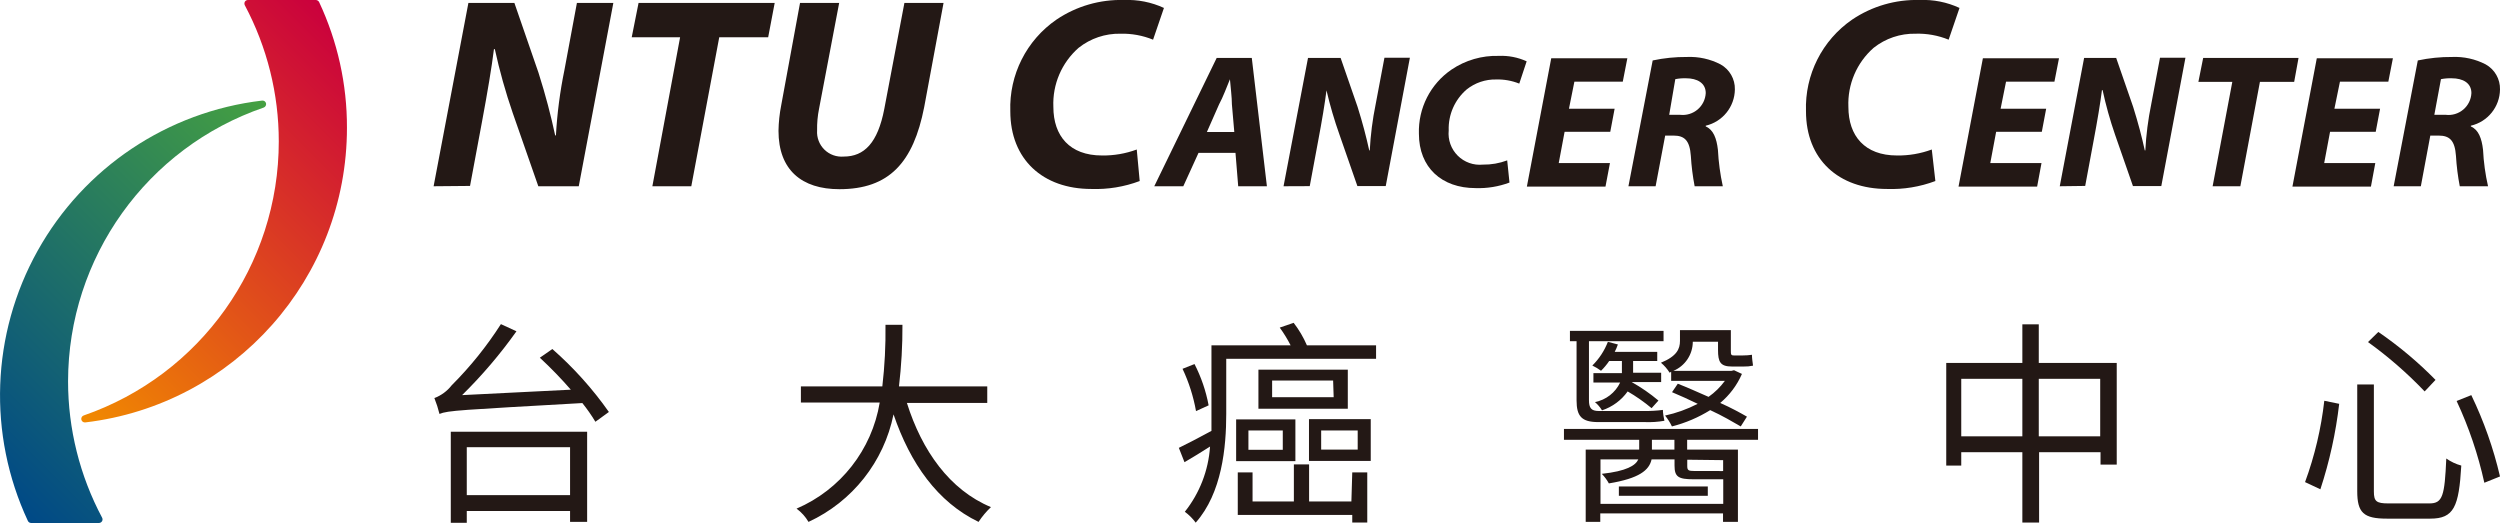
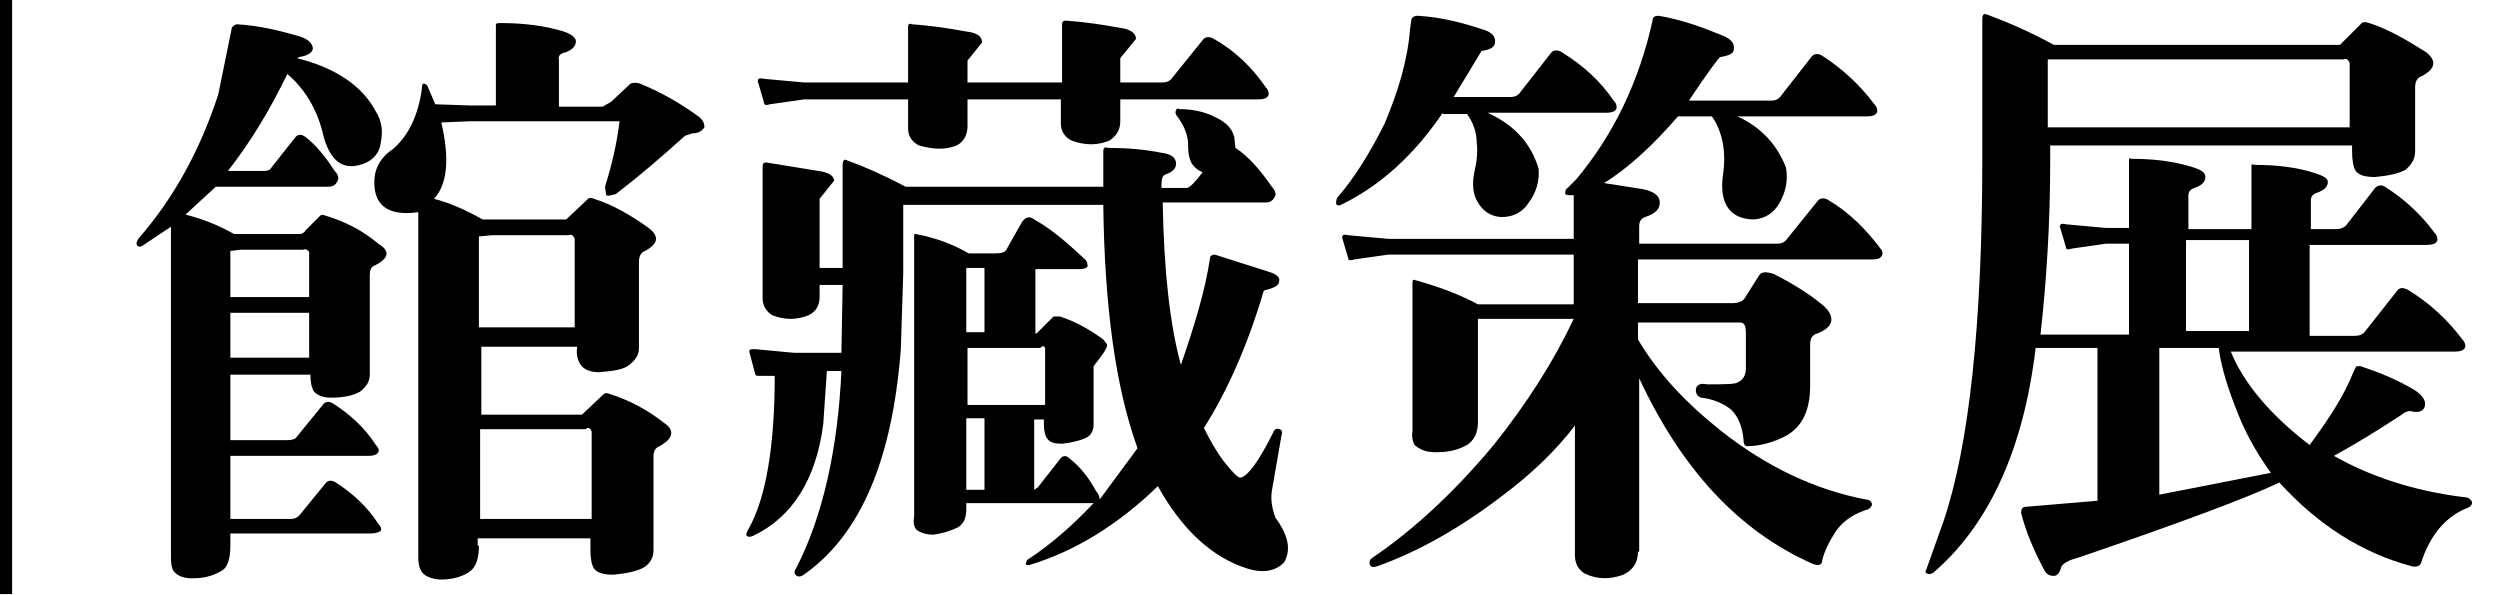
- <svg xmlns="http://www.w3.org/2000/svg" id="圖層_1" data-name="圖層 1" viewBox="0 0 229.93 48.1">
-   <defs>
-     <style>.cls-1{fill:#231815;}.cls-2{fill:url(#未命名漸層_13);}.cls-3{fill:url(#未命名漸層_2);}</style>
-     <linearGradient id="未命名漸層_13" x1="-2.09" y1="43.28" x2="28.09" y2="13.1" gradientUnits="userSpaceOnUse">
-       <stop offset="0" stop-color="#004987" />
-       <stop offset="1" stop-color="#45a041" />
-     </linearGradient>
-     <linearGradient id="未命名漸層_2" x1="3.82" y1="35" x2="34" y2="4.82" gradientUnits="userSpaceOnUse">
-       <stop offset="0" stop-color="#f18a00" />
-       <stop offset="1" stop-color="#ca003d" />
-     </linearGradient>
-   </defs>
-   <path class="cls-1" d="M215.14,37.14A40,40,0,0,1,213.41,45L212,44.34a32.18,32.18,0,0,0,1.77-7.48Zm3.19-1.78V45.2c0,.92.23,1.1,1.35,1.1h3.76c1.22,0,1.4-.7,1.55-4.13a4.46,4.46,0,0,0,1.38.65c-.22,3.78-.67,4.88-2.85,4.88h-4c-2.13,0-2.72-.54-2.72-2.52V35.36Zm.41-4.83A35.33,35.33,0,0,1,224,34.94L223,36a37.45,37.45,0,0,0-5.21-4.54Zm8.55,5.81a36.06,36.06,0,0,1,2.64,7.48l-1.44.58a36.11,36.11,0,0,0-2.55-7.52Z" />
-   <path class="cls-2" d="M6.26,35.07a26.65,26.65,0,0,1,18-25.18.34.34,0,0,0,.21-.38.33.33,0,0,0-.36-.26A27.3,27.3,0,0,0,2.56,47.9a.33.33,0,0,0,.3.2H9.11a.34.34,0,0,0,.28-.17.33.33,0,0,0,0-.32A26.68,26.68,0,0,1,6.26,35.07Z" />
-   <path class="cls-3" d="M29.35.19a.35.35,0,0,0-.3-.19H22.8a.33.33,0,0,0-.28.16.35.35,0,0,0,0,.33A26.64,26.64,0,0,1,25.64,13,26.66,26.66,0,0,1,7.7,38.21a.33.33,0,0,0,.15.64,27.28,27.28,0,0,0,24.06-27.1A27.05,27.05,0,0,0,29.35.19Z" />
-   <path class="cls-1" d="M50.8,32.1A32.8,32.8,0,0,1,56,37.89l-1.24.9a15.72,15.72,0,0,0-1.2-1.72c-11.23.64-12.37.68-13.14,1a11.08,11.08,0,0,0-.47-1.46,3.63,3.63,0,0,0,1.59-1.17,33.46,33.46,0,0,0,4.53-5.63l1.43.66a43.79,43.79,0,0,1-5,5.87l10-.5a38.08,38.08,0,0,0-2.85-2.94Zm-9.34,7.61H54V48H52.43V47h-9.5v1.08H41.46Zm1.47,1.42v4.41h9.5V41.13Z" />
-   <path class="cls-1" d="M83.41,37.06c1.38,4.39,3.93,8,7.73,9.58A7.6,7.6,0,0,0,90,48c-3.77-1.82-6.27-5.35-7.82-9.89A13.94,13.94,0,0,1,74.36,48a4.07,4.07,0,0,0-1.1-1.22,12.92,12.92,0,0,0,7.65-9.76H73.66V35.54h7.49a44.11,44.11,0,0,0,.29-5.67H83a46.39,46.39,0,0,1-.32,5.67h8.12v1.52Z" />
-   <path class="cls-1" d="M126.56,31.76V33H112.78v5.07c0,3.06-.39,7.27-2.81,10a4.6,4.6,0,0,0-1-1,10.78,10.78,0,0,0,2.32-6c-.8.52-1.61,1-2.35,1.44l-.52-1.32c.79-.38,1.85-.94,3-1.56,0-.54,0-1,0-1.54V31.76h7.28a12,12,0,0,0-1-1.63l1.28-.44a9.67,9.67,0,0,1,1.22,2.07ZM110,37.81a15.48,15.48,0,0,0-1.24-3.89l1.1-.44a13.93,13.93,0,0,1,1.3,3.8Zm3.69.76h5.45v3.84h-5.45Zm10.68,4.88h1.38v4.61h-1.38v-.7H113.84V43.45h1.36v2.67H119V42.71h1.4v3.41h3.89Zm-9.55-2.08h3.16V39.59h-3.16Zm9.14-3.78h-8.22V34h8.22ZM122.61,35H117v1.53h5.66Zm-2.22,3.55h5.68v3.84h-5.68Zm1.12,2.8h3.36V39.59h-3.36Z" />
-   <path class="cls-1" d="M155.17,40.45v.9h4.67V48h-1.37v-.78H147.18V48h-1.34V41.35h4.92v-.9h-6.92v-1h17.85v1ZM145,31.38h-.61v-.95H153v.95h-6.86V36.8c0,.71.2,1,.9,1h4.15a11.8,11.8,0,0,0,1.75-.1c0,.32.08.72.14,1a8.48,8.48,0,0,1-1.81.12H147c-1.54,0-2-.54-2-2Zm5.07,3.76,0,0a15.78,15.78,0,0,1,2.46,1.7l-.63.7A15.91,15.91,0,0,0,149.7,36a4.72,4.72,0,0,1-2.36,1.74,3.16,3.16,0,0,0-.65-.76,3.26,3.26,0,0,0,2.32-1.8h-2.46v-.86h2.62V33.2H148a5.6,5.6,0,0,1-.75.9,4.84,4.84,0,0,0-.8-.48,6.25,6.25,0,0,0,1.43-2.18l.92.24a4.78,4.78,0,0,1-.29.68h3.91v.84h-2.22v1.08h2.58v.86Zm8.42,11.2V44.08h-2.73c-1.4,0-1.75-.22-1.75-1.26v-.57h-2.11c-.22,1-1.14,1.75-3.93,2.21a4,4,0,0,0-.65-.88c2.28-.25,3.11-.77,3.36-1.33h-3.48v4.09Zm-9.6-1.6h8.18v.86h-8.18ZM154,40.45h-2.07v.9H154Zm-.44-6.17a3.79,3.79,0,0,0-.8-.92c1.47-.6,1.75-1.28,1.75-2v-1h4.68v1.85c0,.38,0,.48.27.48h.87a5.19,5.19,0,0,0,.8-.06c0,.28.06.72.1,1a3.65,3.65,0,0,1-.86.08h-1.08c-1.07,0-1.28-.42-1.28-1.52v-.76h-2.32a2.91,2.91,0,0,1-1.79,2.68h5.34l.24-.06.73.34a7.22,7.22,0,0,1-2,2.67c1,.44,1.83.9,2.46,1.26l-.57.9c-.69-.4-1.71-1-2.81-1.5a12.46,12.46,0,0,1-3.52,1.5,5,5,0,0,0-.63-1,12.15,12.15,0,0,0,3-1.08c-.81-.39-1.63-.77-2.36-1.07l.53-.78c.87.34,1.85.78,2.83,1.21a6.54,6.54,0,0,0,1.5-1.47h-4.94v-.84Zm1.62,8v.57c0,.4.09.47.68.47h2.24a1.85,1.85,0,0,0,.38,0v-1Z" />
-   <path class="cls-1" d="M194.68,33.38v9.35h-1.49V41.59h-5.65v6.47H186V41.59h-5.62v1.23H179V33.38H186V29.83h1.51v3.55ZM186,40.13V34.84h-5.62v5.29Zm7.16,0V34.84h-5.65v5.29Z" />
-   <path class="cls-1" d="M39.88,17.13,43.08.27h4.23L49.53,6.7c.68,2.15,1.13,3.9,1.53,5.75h.07a41.06,41.06,0,0,1,.78-6L53.06.27h3.35L53.23,17.13H49.51L47.16,10.4a52.33,52.33,0,0,1-1.65-5.88l-.08,0c-.2,1.63-.6,4-1.1,6.68l-1.1,5.9Z" />
-   <path class="cls-1" d="M62.55,3.43H58.1L58.73.27H71.25l-.6,3.16h-4.5l-2.57,13.7H60Z" />
-   <path class="cls-1" d="M77.18.27,75.33,10a9.22,9.22,0,0,0-.18,2,2.26,2.26,0,0,0,2.45,2.4c1.88,0,3.13-1.25,3.73-4.38L83.18.27h3.6L85,9.85c-1,5.1-3.22,7.55-7.8,7.55-3.47,0-5.6-1.77-5.6-5.37a13.15,13.15,0,0,1,.25-2.35L73.58.27Z" />
-   <path class="cls-1" d="M104.82,16.65a11.49,11.49,0,0,1-4.45.73c-4.45,0-7.45-2.71-7.45-7.15A9.82,9.82,0,0,1,97.17,1.8a10.58,10.58,0,0,1,6.2-1.8,8,8,0,0,1,3.68.73l-1,2.92a7.45,7.45,0,0,0-3-.55,6,6,0,0,0-3.85,1.3,6.84,6.84,0,0,0-2.32,5.43c0,2.67,1.5,4.47,4.47,4.47a8.81,8.81,0,0,0,3.2-.55Z" />
-   <path class="cls-1" d="M110.23,14.06l-1.4,3.07h-2.67l5.74-11.8h3.23l1.39,11.8h-2.64l-.25-3.07Zm3.29-1.92L113.3,9.6c0-.65-.12-1.59-.18-2.31h0c-.3.72-.63,1.63-1,2.31L111,12.14Z" />
-   <path class="cls-1" d="M118.05,17.13l2.25-11.8h3l1.56,4.5c.47,1.5.79,2.73,1.07,4h.05a28.54,28.54,0,0,1,.54-4.23l.81-4.29h2.34l-2.22,11.8h-2.61l-1.64-4.71A37.66,37.66,0,0,1,122,8.31h0c-.14,1.14-.42,2.82-.77,4.67l-.77,4.14Z" />
-   <path class="cls-1" d="M138.83,16.79a8.08,8.08,0,0,1-3.12.51c-3.11,0-5.21-1.89-5.21-5a6.88,6.88,0,0,1,3-5.9,7.37,7.37,0,0,1,4.34-1.26,5.59,5.59,0,0,1,2.57.5l-.68,2.05a5.31,5.31,0,0,0-2.13-.38,4.2,4.2,0,0,0-2.7.91A4.75,4.75,0,0,0,133.24,12a2.87,2.87,0,0,0,3.14,3.14,6.1,6.1,0,0,0,2.24-.39Z" />
-   <path class="cls-1" d="M148.1,12.12h-4.2L143.36,15h4.71l-.41,2.16h-7.23l2.24-11.8h7l-.42,2.15h-4.45L144.3,10h4.2Z" />
-   <path class="cls-1" d="M152,5.56a14.49,14.49,0,0,1,3.15-.32,6.13,6.13,0,0,1,3.09.68,2.57,2.57,0,0,1,1.32,2.31,3.47,3.47,0,0,1-2.68,3.33v.07c.7.3,1,1.09,1.12,2.15a20.69,20.69,0,0,0,.45,3.35h-2.59a21.38,21.38,0,0,1-.35-2.79c-.1-1.43-.59-1.87-1.59-1.87h-.77l-.88,4.66h-2.5Zm1.52,5h1a2.12,2.12,0,0,0,2.36-2c0-.94-.81-1.36-1.8-1.36a4.38,4.38,0,0,0-1,.08Z" />
-   <path class="cls-1" d="M178,16.65a11.49,11.49,0,0,1-4.45.73c-4.45,0-7.45-2.71-7.45-7.15a9.82,9.82,0,0,1,4.25-8.43,10.58,10.58,0,0,1,6.2-1.8,7.92,7.92,0,0,1,3.67.73l-1,2.92a7.45,7.45,0,0,0-3.05-.55,6,6,0,0,0-3.85,1.3A6.84,6.84,0,0,0,170,9.83c0,2.67,1.5,4.47,4.47,4.47a8.85,8.85,0,0,0,3.2-.55Z" />
-   <path class="cls-1" d="M187.79,12.12h-4.2L183.05,15h4.71l-.4,2.16h-7.23l2.24-11.8h7l-.42,2.15h-4.45L184,10h4.19Z" />
-   <path class="cls-1" d="M189.44,17.13l2.24-11.8h2.95l1.56,4.5c.47,1.5.79,2.73,1.07,4h.05a28.54,28.54,0,0,1,.54-4.23l.81-4.29H201l-2.22,11.8h-2.61l-1.64-4.71a35.4,35.4,0,0,1-1.15-4.11h-.06c-.14,1.14-.42,2.82-.77,4.67l-.77,4.14Z" />
-   <path class="cls-1" d="M205.31,7.53h-3.12l.44-2.2h8.77L211,7.53h-3.15l-1.8,9.6H203.5Z" />
-   <path class="cls-1" d="M218.5,12.12h-4.2L213.76,15h4.7l-.4,2.16h-7.22l2.24-11.8h7l-.42,2.15h-4.45L214.7,10h4.2Z" />
-   <path class="cls-1" d="M222.37,5.56a14.56,14.56,0,0,1,3.15-.32,6.13,6.13,0,0,1,3.09.68,2.57,2.57,0,0,1,1.32,2.31,3.46,3.46,0,0,1-2.68,3.33v.07c.7.3,1,1.09,1.12,2.15a19.38,19.38,0,0,0,.46,3.35h-2.6a21.38,21.38,0,0,1-.35-2.79c-.1-1.43-.59-1.87-1.59-1.87h-.77l-.87,4.66h-2.5Zm1.52,5h1.05a2.11,2.11,0,0,0,2.36-2c0-.94-.8-1.36-1.8-1.36a4.38,4.38,0,0,0-1,.08Z" />
+ <svg xmlns="http://www.w3.org/2000/svg" version="1.2" baseProfile="tiny" id="svg8" x="0px" y="0px" viewBox="0 0 206.2 49" overflow="visible" xml:space="preserve">
+   <line fill="none" stroke="#000000" stroke-miterlimit="10" x1="0.5" y1="0" x2="0.5" y2="49" />
+   <g>
+     <path d="M19,45c0,1-0.2,1.7-0.6,2c-0.6,0.4-1.4,0.7-2.5,0.7c-0.6,0-1.1-0.1-1.5-0.5c-0.2-0.2-0.3-0.6-0.3-1.2V18.7l-2.4,1.6   c-0.2,0.1-0.4,0-0.4-0.1c-0.1-0.1,0-0.3,0.1-0.5c2.9-3.3,5.1-7.3,6.6-11.9l1.1-5.4c0-0.2,0.2-0.3,0.4-0.4C21.3,2.1,23,2.5,24.7,3   c0.7,0.2,1.1,0.6,1.1,1c0,0.3-0.4,0.6-1.1,0.7l-0.2,0.1c3.2,0.8,5.4,2.3,6.5,4.4c0.5,0.8,0.6,1.6,0.4,2.6c-0.1,0.8-0.6,1.4-1.4,1.7   c-1.6,0.6-2.7-0.1-3.3-2.2c-0.5-2.3-1.6-4-3-5.2c-1.5,3.1-3.1,5.7-4.9,8h3c0.3,0,0.5-0.1,0.6-0.3l1.9-2.4c0.2-0.3,0.5-0.4,0.9-0.1   c0.9,0.7,1.7,1.7,2.4,2.8c0.3,0.3,0.4,0.6,0.2,0.9c-0.1,0.2-0.3,0.4-0.7,0.4h-9.3l-2.5,2.3c1.2,0.3,2.6,0.8,4,1.6h5.4   c0.2,0,0.4-0.1,0.5-0.3l1.2-1.2c0.1-0.1,0.2-0.1,0.5,0c1.6,0.5,3,1.2,4.3,2.3c1,0.6,0.9,1.2-0.3,1.8c-0.3,0.1-0.4,0.4-0.4,0.8v8.2   c0,0.6-0.3,1-0.8,1.4c-0.5,0.3-1.3,0.5-2.4,0.5c-0.7,0-1.1-0.2-1.4-0.5c-0.2-0.3-0.3-0.8-0.3-1.4H19v5.4h4.8c0.3,0,0.6-0.1,0.7-0.3   l2.2-2.7c0.2-0.2,0.5-0.2,0.8,0c1.4,0.9,2.6,2,3.5,3.4c0.2,0.2,0.3,0.4,0.2,0.6c-0.1,0.2-0.4,0.3-0.8,0.3H19v5.2h5   c0.3,0,0.5-0.1,0.7-0.3l2.2-2.7c0.2-0.2,0.5-0.2,0.8,0c1.4,0.9,2.6,2,3.5,3.4c0.2,0.2,0.3,0.4,0.2,0.6C31.2,43.9,31,44,30.6,44H19   V45z M25.5,24.5v-3.7c-0.1-0.2-0.3-0.3-0.5-0.2h-5.2L19,20.7v3.8H25.5z M25.5,29.5v-3.7H19v3.7H25.5z M39.5,45c0,1-0.2,1.7-0.7,2.1   c-0.5,0.4-1.4,0.7-2.4,0.7c-0.6,0-1.2-0.2-1.5-0.5c-0.2-0.2-0.4-0.6-0.4-1.3V17.5c-1.4,0.2-2.4,0-3-0.6c-0.5-0.5-0.7-1.3-0.6-2.3   c0.1-0.9,0.6-1.7,1.5-2.3c1.3-1.1,2.1-2.8,2.4-5c0-0.2,0-0.3,0.1-0.4c0.1,0,0.3,0,0.4,0.3l0.6,1.4l2.9,0.1h2.1V2.1   c0-0.1,0-0.2,0.3-0.2c1.9,0,3.7,0.2,5.3,0.7c0.6,0.2,1,0.5,1,0.8c0,0.4-0.3,0.7-0.8,0.9C46.2,4.4,46,4.6,46.1,5v3.8h3.6l0.7-0.4   L52,6.9c0.2-0.1,0.5-0.1,0.8,0c1.7,0.7,3.3,1.6,4.8,2.7c0.4,0.3,0.5,0.6,0.5,0.9c-0.2,0.3-0.5,0.5-1,0.5l-0.6,0.2   c-2.1,1.9-4,3.5-5.7,4.8c-0.4,0.1-0.6,0.2-0.8,0.1l-0.1-0.7c0.6-1.9,1-3.7,1.2-5.4H38.8l-2.4,0.1c0.7,3,0.5,5.1-0.6,6.3   c1.2,0.3,2.6,0.9,4,1.7h6.9l1.8-1.7c0.1-0.1,0.3-0.1,0.5,0c1.6,0.5,3.1,1.4,4.5,2.4c0.9,0.7,0.8,1.3-0.3,1.9   c-0.3,0.1-0.5,0.4-0.5,0.9v7.1c0,0.6-0.3,1-0.8,1.4s-1.3,0.5-2.5,0.6c-0.7,0-1.2-0.2-1.5-0.6c-0.2-0.3-0.4-0.8-0.3-1.4v-0.1h-7.9   v5.6H48l1.8-1.7c0.1-0.1,0.3-0.1,0.5,0c1.6,0.5,3.1,1.3,4.5,2.4c0.9,0.6,0.7,1.3-0.4,1.9c-0.3,0.1-0.5,0.4-0.5,0.8v7.8   c0,0.6-0.3,1.1-0.8,1.4c-0.5,0.3-1.4,0.5-2.5,0.6c-0.7,0-1.3-0.1-1.6-0.5c-0.2-0.3-0.3-0.8-0.3-1.5v-1h-9.3V45z M47.4,27.1v-7.4   c-0.1-0.3-0.3-0.4-0.5-0.3h-6.3l-1.1,0.1v7.5H47.4z M48.8,42.9v-7.3c-0.1-0.3-0.3-0.4-0.5-0.2h-8.7v7.4H48.8z" />
+     <path d="M104.9,15.4c0.3,0.3,0.4,0.7,0.2,0.9c-0.1,0.2-0.3,0.4-0.7,0.4h-8.5c0.1,5.7,0.6,10.1,1.5,13.4c1.1-3.2,2-6.1,2.4-8.8   c0-0.2,0.2-0.3,0.4-0.3l4.4,1.4c0.7,0.2,1,0.5,0.9,0.8c0,0.3-0.3,0.5-1,0.7c-0.2,0-0.3,0.1-0.3,0.2c-1.3,4.4-3,8.2-4.9,11.2   c0.5,1,1,1.9,1.6,2.7c0.7,0.9,1.2,1.4,1.4,1.4c0.6-0.1,1.5-1.3,2.7-3.7c0.1-0.3,0.3-0.4,0.5-0.3c0.2,0,0.3,0.2,0.2,0.5l-0.8,4.6   c-0.1,0.7,0,1.4,0.3,2.2c1.1,1.5,1.3,2.7,0.7,3.7c-0.7,0.7-1.7,0.9-3,0.5c-2.9-0.9-5.4-3.2-7.4-6.8c-3.3,3.2-6.9,5.4-10.6,6.5   c-0.2,0-0.3,0-0.3-0.1l0.1-0.3c2-1.3,3.8-2.9,5.5-4.7H79.7v0.5c0,0.7-0.2,1.2-0.7,1.5c-0.6,0.3-1.3,0.5-2,0.6c-0.5,0-1-0.1-1.4-0.4   c-0.2-0.2-0.3-0.6-0.2-1.1V19.6c0-0.2,0-0.4,0.1-0.3c1.7,0.3,3.2,0.9,4.4,1.6h2.2c0.5,0,0.8-0.1,0.9-0.3l1.3-2.3   c0.3-0.4,0.6-0.5,1-0.2c1.6,0.9,2.9,2.1,4.2,3.3c0.2,0.2,0.2,0.4,0.2,0.6c-0.1,0.1-0.3,0.2-0.7,0.2h-3.6v5.3h0.1l1.4-1.4h0.5   c1.3,0.4,2.5,1.1,3.6,1.9l0.3,0.4c0.1,0.2-0.3,0.8-1.1,1.8V35c0,0.5-0.2,0.9-0.6,1.1c-0.4,0.2-1.1,0.4-2,0.5c-0.6,0-1-0.1-1.2-0.4   c-0.2-0.2-0.3-0.7-0.3-1.2v-0.4h-0.8v5.8l0.3-0.2l1.8-2.3c0.2-0.3,0.5-0.4,0.8-0.1c0.9,0.7,1.6,1.6,2.2,2.7   c0.2,0.2,0.3,0.5,0.3,0.7l3.1-4.2v-0.1c-1.8-5-2.7-11.7-2.8-20H74.5v5.6l-0.2,6.3c-0.7,9.1-3.3,15.3-8,18.6c-0.3,0.2-0.5,0.2-0.7,0   c-0.1-0.1-0.1-0.3,0.1-0.6c2.1-4.1,3.4-9.6,3.7-16.2h-1.2l-0.3,4.4c-0.6,4.6-2.6,7.7-5.8,9.2c-0.2,0.1-0.4,0.1-0.5,0   c-0.1-0.1,0-0.3,0.1-0.5c1.5-2.6,2.2-7,2.2-12.7h-1.2c-0.2,0-0.4,0-0.4-0.1L61.8,29c0-0.2,0.1-0.2,0.5-0.2l3.2,0.3h3.9l0.1-5.6   h-1.9v1c0,0.7-0.3,1.2-0.9,1.5c-1,0.4-2,0.4-3,0c-0.5-0.3-0.8-0.8-0.8-1.4V13.7c0-0.2,0.1-0.3,0.3-0.3l4.3,0.7   c0.8,0.1,1.3,0.4,1.3,0.8l-1.2,1.5v5.7h1.9v-8.5c0-0.3,0.1-0.5,0.3-0.4c1.4,0.5,3,1.2,4.9,2.2h16.3v-2.9c0-0.3,0.1-0.4,0.4-0.3   c1.4,0,2.9,0.1,4.4,0.4c0.8,0.1,1.2,0.4,1.2,0.9c0,0.4-0.3,0.7-0.9,0.9c-0.2,0.1-0.3,0.3-0.3,0.8v0.3h2.1c0.2,0,0.7-0.5,1.3-1.3   c-0.3-0.1-0.6-0.3-0.9-0.7C98,12.9,98,12.4,98,12c0-0.8-0.3-1.6-0.9-2.4c-0.1-0.1-0.2-0.3-0.1-0.5C97,9,97.1,8.9,97.3,9   c1,0,2,0.2,2.8,0.6c0.9,0.4,1.5,0.9,1.7,1.7l0.1,0.9C103,12.9,104,14.1,104.9,15.4z M79.8,8.2v2.2c0,0.7-0.3,1.3-0.9,1.6   c-1,0.4-2,0.3-3.1,0c-0.6-0.3-0.9-0.8-0.9-1.4V8.2h-8.6l-2.8,0.4C63.2,8.7,63,8.7,63,8.4l-0.5-1.7c0-0.2,0.1-0.3,0.5-0.2l3.3,0.3   h8.6V2.2c0-0.2,0.1-0.3,0.3-0.2c1.4,0.1,2.9,0.3,4.5,0.6C80.6,2.7,81,3,81,3.5L79.8,5v1.8h7.8V2c0-0.2,0.1-0.3,0.3-0.3   c1.4,0.1,2.9,0.3,4.5,0.6c0.9,0.1,1.3,0.5,1.3,0.9l-1.3,1.6v2h3.5c0.3,0,0.6-0.1,0.8-0.4l2.5-3.1c0.2-0.3,0.6-0.3,0.9-0.1   c1.8,1,3.2,2.4,4.3,4c0.2,0.2,0.3,0.5,0.2,0.7c-0.1,0.2-0.4,0.3-0.8,0.3H92.4V10c0,0.7-0.3,1.2-0.9,1.6c-1,0.4-2,0.4-3.1,0   c-0.6-0.3-0.9-0.8-0.9-1.4v-2H79.8z M81.2,27.4v-5.3h-1.5v5.3h0.9H81.2z M86.2,33.4v-4.7c-0.1-0.2-0.2-0.2-0.4,0h-6v4.7H86.2z    M81.2,40.4v-5.9h-1.5v5.9H81.2z" />
+     <path d="M119,9.3c-2.3,3.4-5.1,6-8.4,7.6c-0.2,0.1-0.4,0-0.4-0.1c0-0.1,0-0.3,0.1-0.5c1.4-1.6,2.7-3.7,3.9-6.1   c1.1-2.6,1.9-5.2,2.1-7.8l0.1-0.7c0-0.2,0.2-0.4,0.5-0.4c1.8,0.1,3.5,0.5,5.3,1.1c0.8,0.2,1.2,0.6,1.1,1.1c0,0.4-0.4,0.6-1.1,0.7   L119.9,8h4.7c0.3,0,0.6-0.1,0.8-0.4l2.5-3.2c0.2-0.3,0.6-0.3,0.9-0.1c1.8,1.1,3.2,2.4,4.3,4c0.2,0.2,0.3,0.5,0.2,0.7   c-0.1,0.2-0.4,0.3-0.8,0.3h-9.8l0.2,0.1c2.1,1,3.4,2.5,4,4.5c0.1,1-0.2,2-0.8,2.8c-0.5,0.8-1.3,1.2-2.2,1.2c-0.9,0-1.6-0.5-2-1.2   c-0.4-0.6-0.5-1.5-0.3-2.5c0.2-0.8,0.3-1.7,0.2-2.4c0-0.9-0.3-1.7-0.8-2.4H119z M135.1,45.5c0,0.9-0.4,1.5-1.2,1.9   c-1.1,0.4-2.2,0.4-3.2-0.1c-0.5-0.3-0.8-0.8-0.8-1.5V35.1c-1.6,2.1-3.6,4-6,5.8c-3.4,2.6-6.9,4.6-10.3,5.8   c-0.3,0.1-0.5,0.1-0.6-0.1c-0.1-0.2,0-0.5,0.2-0.6c3.1-2.1,6.5-5.1,10-9.3c2.8-3.5,5-7,6.6-10.4h-7.9v8.5c0,0.9-0.3,1.5-0.9,1.9   c-0.7,0.4-1.5,0.6-2.5,0.6c-0.7,0-1.2-0.1-1.7-0.5c-0.2-0.1-0.4-0.6-0.3-1.3V23.5c0-0.3,0-0.5,0.2-0.4c2.2,0.6,3.9,1.3,5.2,2h7.9   V21h-15.3l-2.8,0.4c-0.3,0.1-0.5,0.1-0.5-0.1l-0.5-1.7c0-0.2,0.1-0.3,0.5-0.2l3.3,0.3h15.3v-3.6h-0.2c-0.2,0-0.4,0-0.5-0.1   c0-0.2,0-0.4,0.2-0.5l0.5-0.5v0l0.2-0.2c3.1-3.7,5.2-8.1,6.3-13.1c0-0.3,0.2-0.4,0.5-0.4c1.8,0.3,3.5,0.9,5.2,1.6   c0.8,0.3,1.1,0.7,1,1.2c0,0.3-0.4,0.5-1.1,0.6c-0.1,0-1,1.2-2.6,3.6h6.8c0.3,0,0.6-0.1,0.8-0.4l2.5-3.2c0.2-0.3,0.6-0.3,0.9-0.1   c1.7,1.1,3.1,2.4,4.3,4c0.2,0.2,0.3,0.5,0.2,0.7c-0.1,0.2-0.4,0.3-0.8,0.3h-10.7c2,0.9,3.3,2.4,4,4.2c0.2,1,0,2-0.5,2.9   c-0.5,0.9-1.2,1.3-2.1,1.4c-2,0-2.9-1.3-2.6-3.6c0.3-1.9,0-3.6-0.9-4.9h-2.8c-2,2.3-4,4.2-6.1,5.5l3.2,0.5c1,0.2,1.4,0.6,1.4,1.1   c0,0.5-0.3,0.9-1.2,1.2c-0.3,0.1-0.5,0.3-0.5,0.8v1.4h11.4c0.3,0,0.6-0.1,0.8-0.4l2.5-3.1c0.2-0.3,0.6-0.3,0.9-0.1   c1.7,1,3.1,2.4,4.3,4c0.2,0.2,0.2,0.5,0.1,0.6c-0.1,0.2-0.3,0.3-0.8,0.3h-19.3V25h7.9c0.4,0,0.8-0.2,0.9-0.4l1.2-1.9   c0.2-0.3,0.6-0.3,1.2-0.1c2,1,3.4,2,4.2,2.7c0.9,0.9,0.7,1.7-0.6,2.2c-0.4,0.1-0.6,0.4-0.6,0.9v3.4c0,2-0.6,3.3-1.9,4.1   c-1.1,0.6-2.3,0.9-3.3,0.9c-0.2,0-0.3-0.2-0.3-0.6c-0.1-1.1-0.5-1.9-1-2.4c-0.6-0.5-1.5-0.9-2.5-1c-0.3-0.1-0.5-0.4-0.4-0.8   c0.1-0.3,0.4-0.4,0.9-0.3c1.5,0,2.4,0,2.6-0.2c0.4-0.2,0.6-0.6,0.6-1.1v-2.9c0-0.6-0.1-0.9-0.5-0.9h-8.4V28   c1.6,2.7,3.8,5.1,6.8,7.5c3.8,3,7.8,4.9,12,5.7c0.3,0,0.5,0.2,0.5,0.4c0,0.1-0.1,0.3-0.3,0.4c-1,0.3-1.9,0.8-2.6,1.7   c-0.6,0.9-1,1.7-1.2,2.5c0,0.4-0.3,0.5-0.8,0.3c-6.1-2.7-10.8-7.8-14.3-15.3V45.5z" />
+     <path d="M194.1,30.7l0.2-0.4c0-0.1,0.1-0.1,0.4-0.1c1.5,0.5,3,1.1,4.5,2c0.7,0.5,0.9,0.9,0.8,1.3c-0.1,0.4-0.5,0.6-1.2,0.4   c-0.2,0-0.5,0.1-0.7,0.3c-0.8,0.5-2.7,1.8-5.6,3.4c3,1.7,6.6,2.9,10.7,3.4c0.4,0,0.6,0.2,0.7,0.4c0,0.2-0.1,0.4-0.4,0.5   c-1.8,0.7-3.1,2.3-3.8,4.5c-0.1,0.3-0.4,0.4-0.8,0.3c-4.1-1.1-7.7-3.4-10.9-6.9c-2.5,1.2-8.1,3.3-16.6,6.2   c-0.8,0.2-1.3,0.5-1.4,0.8c-0.1,0.4-0.3,0.7-0.6,0.7s-0.6-0.1-0.8-0.5c-0.8-1.5-1.5-3.1-1.9-4.7c0-0.3,0.1-0.5,0.4-0.5l5.9-0.5   V28.7h-5.1l-0.1,0.8c-1.1,8.1-4,14-8.3,17.7c-0.3,0.2-0.5,0.2-0.7,0l1.5-4.2c2.1-6.2,3.2-16.2,3.2-29.9V1.6c0-0.4,0.1-0.5,0.4-0.4   c1.6,0.6,3.5,1.4,5.5,2.5H193l1.8-1.8c0.1-0.1,0.3-0.1,0.6,0c1.6,0.5,3.1,1.4,4.7,2.4c0.9,0.7,0.8,1.4-0.4,2   c-0.3,0.1-0.5,0.4-0.5,0.9v5.3c0,0.6-0.3,1.1-0.8,1.5c-0.5,0.3-1.4,0.5-2.5,0.6c-0.7,0-1.3-0.1-1.6-0.5c-0.2-0.3-0.3-0.9-0.3-1.6   v-0.5h-24.9v1.3c0,5.1-0.3,9.8-0.8,14.3h7.3v-7.5h-1.9l-2.8,0.4c-0.3,0.1-0.5,0.1-0.5-0.1l-0.5-1.7c0-0.2,0.1-0.3,0.5-0.2l3.3,0.3   h1.9v-5.6c0-0.1,0-0.2,0.2-0.1c1.9,0,3.5,0.2,5.1,0.7c0.6,0.2,1,0.4,1,0.8c0,0.4-0.3,0.7-0.9,0.9c-0.3,0.1-0.5,0.3-0.5,0.6v2.8h5.2   v-5.2c0-0.1,0-0.2,0.3-0.1c1.8,0,3.5,0.2,5,0.7c0.6,0.2,1,0.4,1,0.7c0,0.4-0.3,0.7-0.9,0.9c-0.3,0.1-0.5,0.3-0.5,0.6v2.4h2.1   c0.3,0,0.6-0.1,0.8-0.3l2.4-3.1c0.2-0.2,0.5-0.3,0.8-0.1c1.6,1,3,2.3,4.1,3.8c0.2,0.2,0.3,0.5,0.2,0.7c-0.1,0.2-0.4,0.3-0.8,0.3   h-9.7v7.5h3.7c0.4,0,0.7-0.1,0.9-0.4l2.6-3.3c0.2-0.3,0.5-0.3,0.9-0.1c1.8,1.1,3.3,2.5,4.5,4.1c0.2,0.2,0.3,0.5,0.2,0.7   c-0.1,0.2-0.4,0.3-0.8,0.3H184c1,2.5,3.2,5.2,6.5,7.7C192.2,34.4,193.4,32.5,194.1,30.7z M168.9,10.5h24.9V5.2   c-0.1-0.3-0.3-0.4-0.5-0.3h-24.4v0.6V10.5z M183,28.7h-4.9v12.1l9.2-1.8c-1-1.4-1.9-2.9-2.6-4.6C183.8,32.2,183.2,30.3,183,28.7z    M185.5,27.3v-7.5h-5.2v7.5H185.5z" />
+   </g>
</svg>
